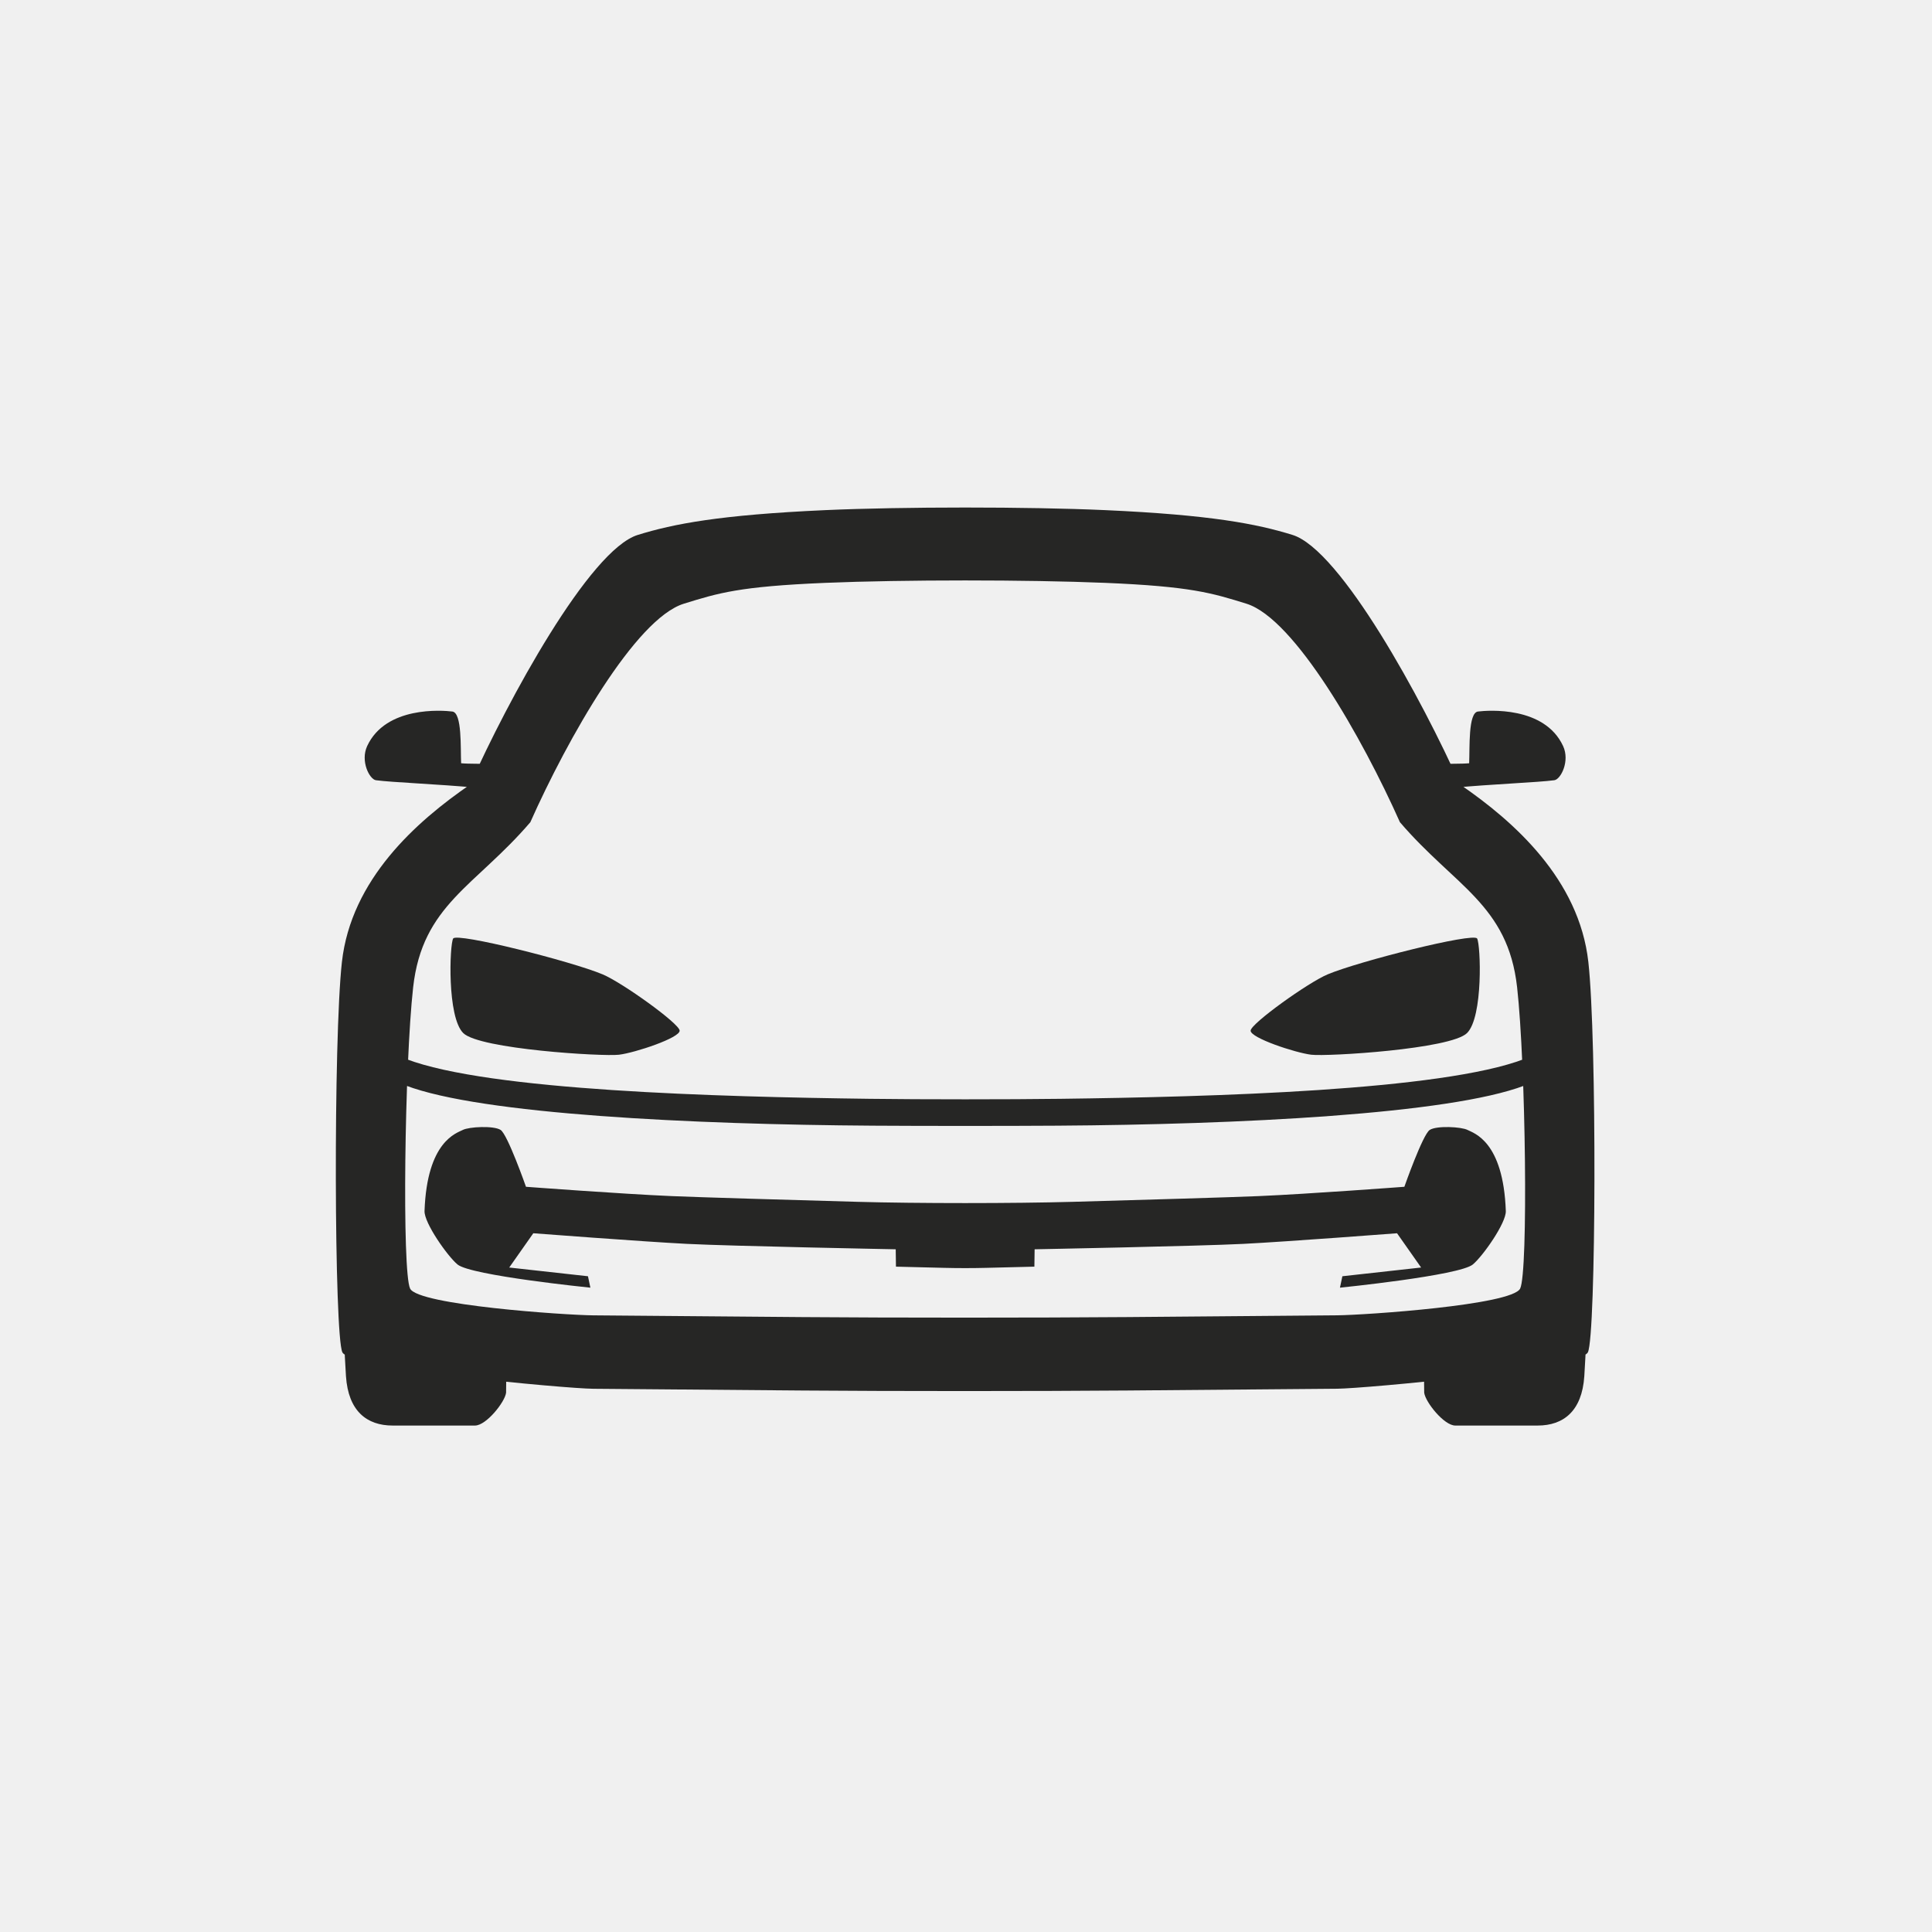
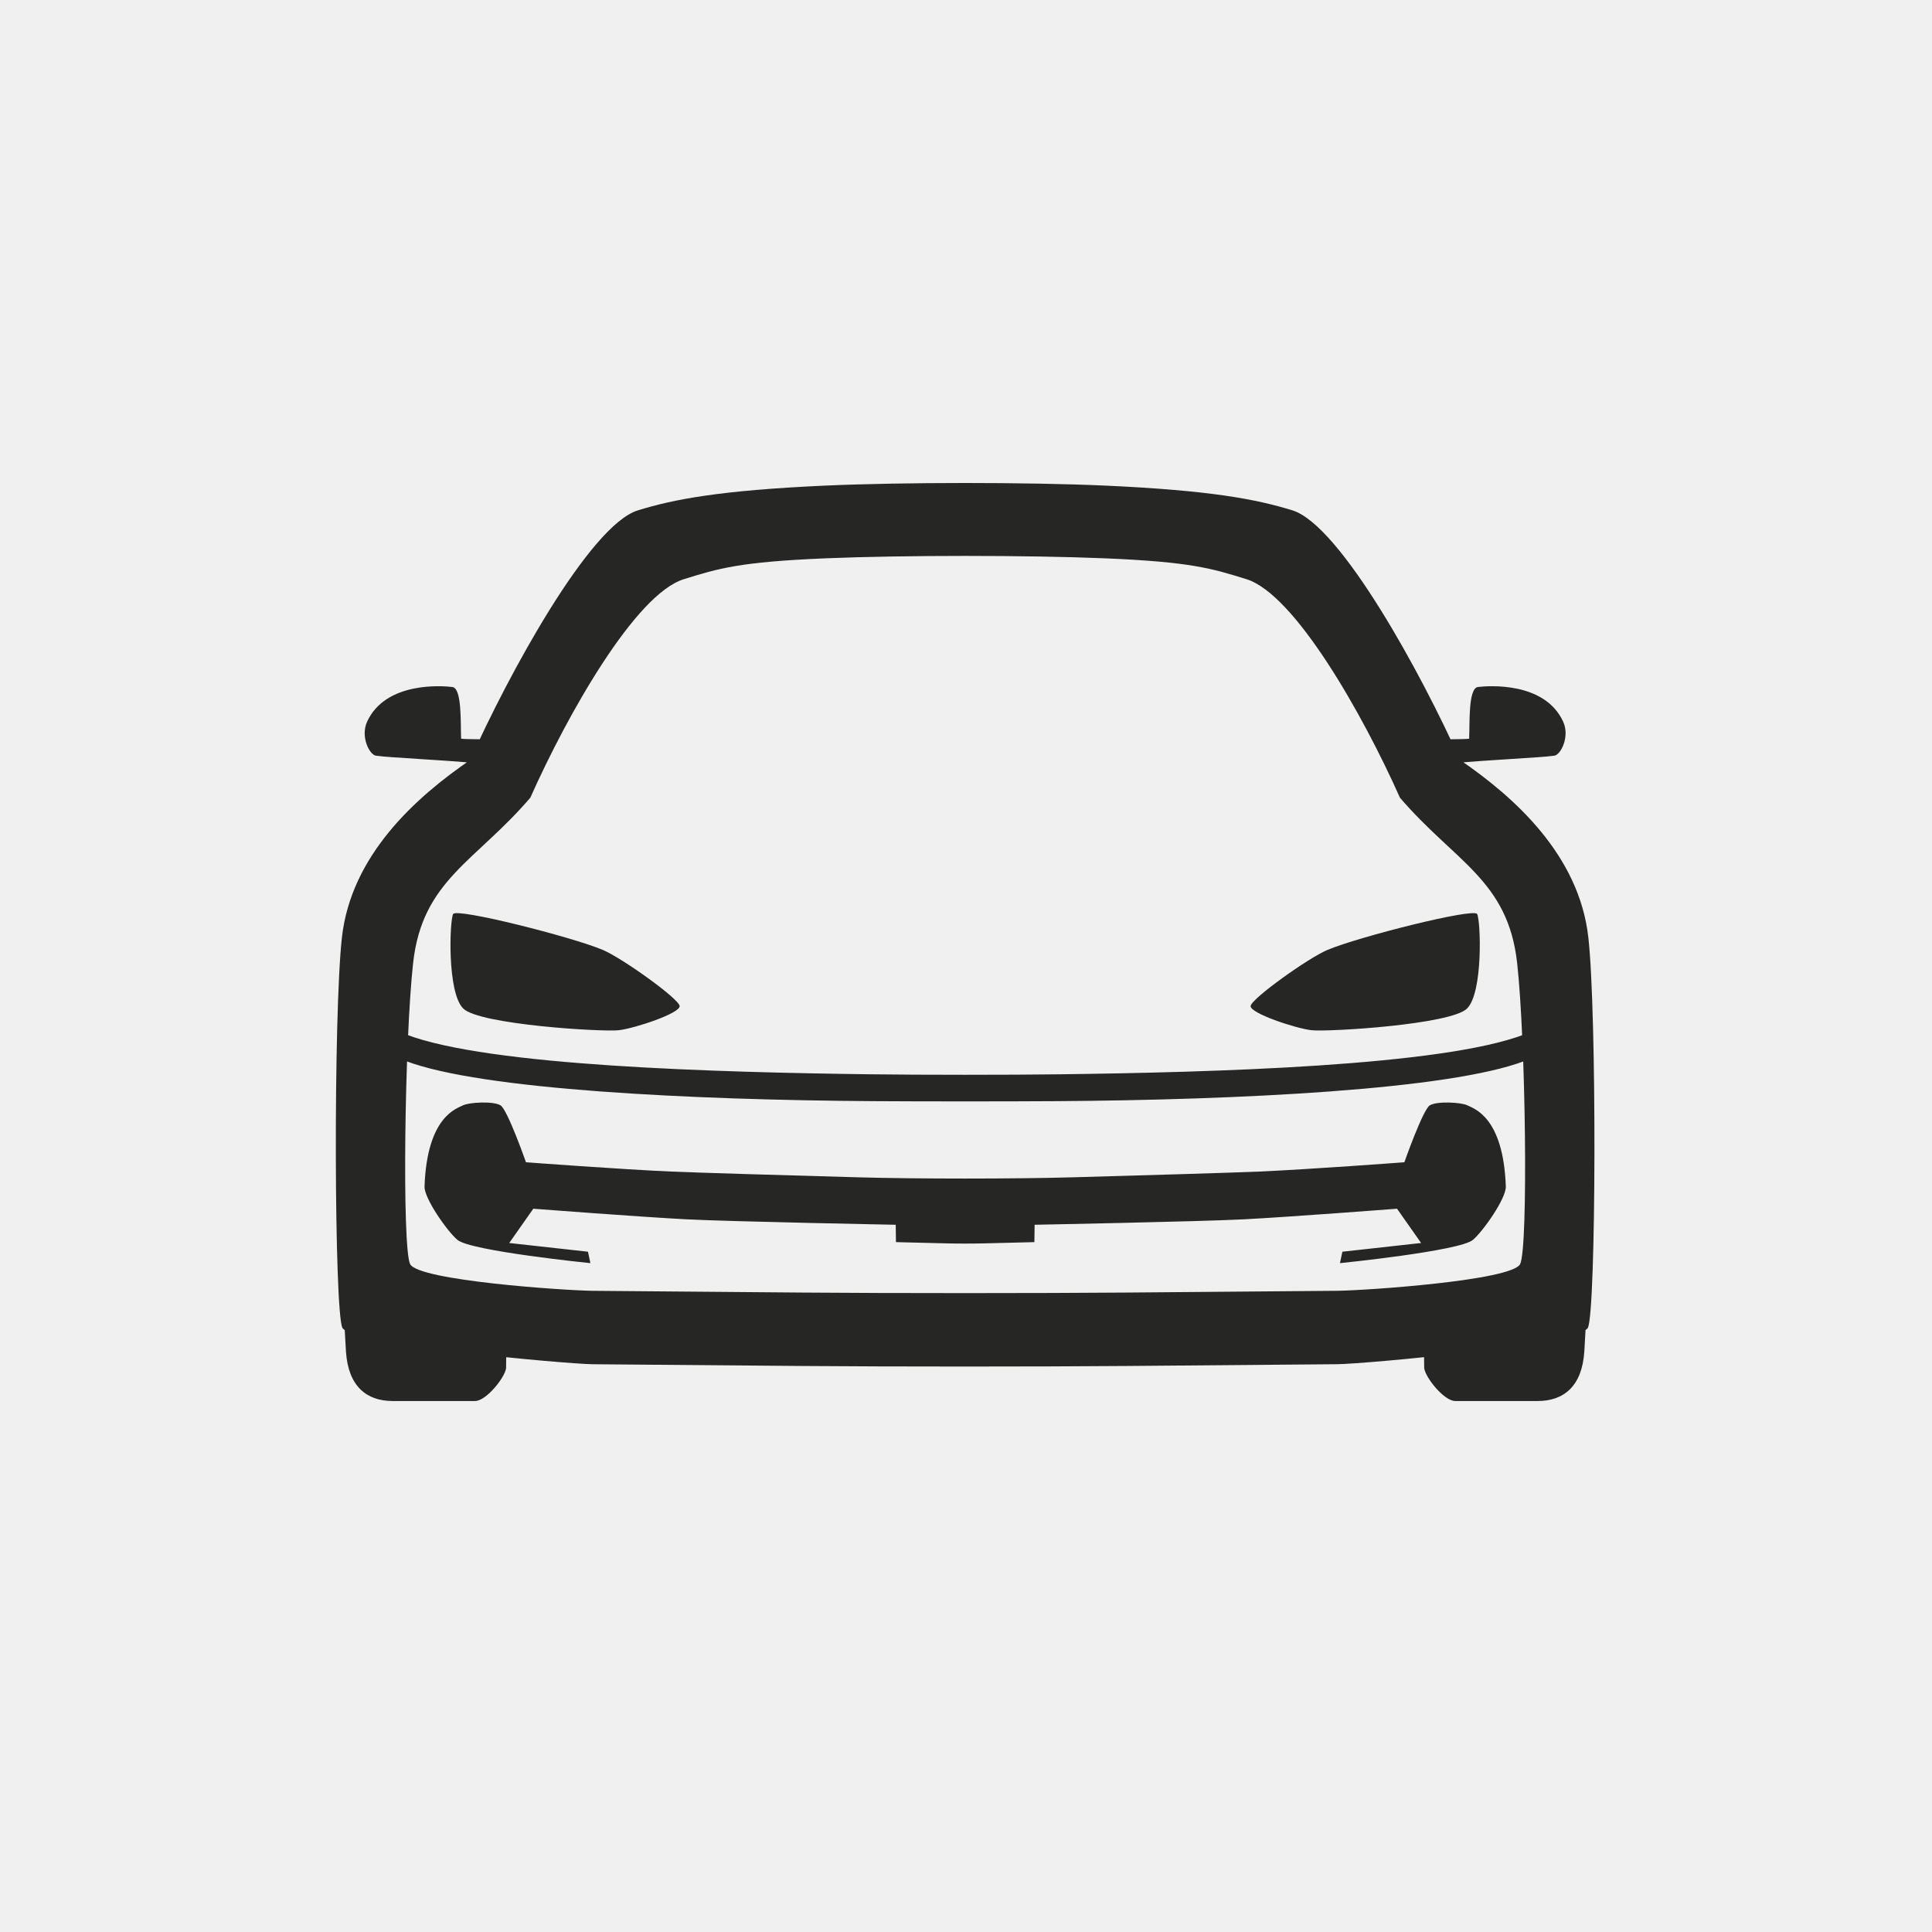
<svg xmlns="http://www.w3.org/2000/svg" width="1024" height="1024" viewBox="0 0 1024 1024" fill="none">
-   <g clip-path="url(#clip0_315_17003)">
-     <path d="M817.079 717.096C808.511 717.096 754.668 721.945 754.668 721.945L754.854 738.181C755.521 743.206 765.398 755.57 771.327 755.57L814.979 755.571C828.683 755.572 838.479 747.885 839.714 729.44C841.882 697.061 839.396 697.716 839.396 697.716C825.569 699.227 825.676 717.096 817.083 717.096H817.079ZM206.008 717.096H206.004C197.411 717.096 197.518 699.227 183.691 697.716C183.691 697.716 181.205 697.06 183.373 729.44C184.608 747.885 194.404 755.572 208.108 755.571L251.76 755.57C257.689 755.57 267.566 743.206 268.233 738.181L268.419 721.945C268.419 721.945 214.576 717.096 206.008 717.096ZM437.396 308.928C478.311 307.221 544.743 307.219 585.657 308.921C631.266 310.819 642.296 314.296 660.6 319.961C686.234 327.894 722.233 391.431 741.986 435.78C771.061 469.734 799.209 479.482 804.1 523.274C808.672 564.208 810.051 674.221 805.712 682.974C801.372 691.728 723.666 696.993 708.7 697.145C700.91 697.224 647.29 697.67 597.663 698.079C550.101 698.471 472.988 698.475 425.427 698.086C375.8 697.681 322.18 697.241 314.389 697.162C299.423 697.012 221.716 691.753 217.376 683C213.036 674.247 214.406 564.234 218.974 523.3C223.861 479.507 252.009 469.757 281.081 435.8C300.83 391.45 336.822 327.909 362.456 319.974C380.759 314.308 391.789 310.83 437.396 308.928ZM437.4 270.379C381.302 272.904 356.887 277.684 338.04 283.519C312.405 291.454 268.983 371.457 249.234 415.807C220.578 435.437 186.103 466.124 181.216 509.917C176.648 550.851 177.136 708.022 181.477 716.775C185.818 725.528 299.424 735.927 314.39 736.077C322.18 736.156 375.801 736.596 425.429 737.001C472.99 737.389 550.103 737.386 597.664 736.994C647.292 736.585 700.912 736.139 708.703 736.06C723.669 735.908 837.274 725.5 841.614 716.746C845.954 707.993 846.428 550.822 841.86 509.888C836.969 466.096 802.491 435.411 773.833 415.784C754.081 371.436 710.651 291.437 685.016 283.504C666.168 277.671 641.752 272.893 585.654 270.373C544.745 268.54 478.312 268.543 437.402 270.379H437.4ZM783.347 377.122C778.108 377.768 779.054 396.551 778.682 404.538C774.936 404.92 767.214 404.712 763.058 404.975C764.339 410.859 767.787 412.532 770.429 417.521C790.344 415.629 815.323 414.684 823.821 413.538C827.245 413.077 832.177 403.418 828.482 395.434C818.614 374.111 788.584 376.477 783.347 377.122ZM239.74 377.122C234.503 376.477 204.473 374.111 194.605 395.434C190.91 403.418 195.842 413.077 199.266 413.538C207.764 414.684 232.743 415.629 252.658 417.521C255.3 412.532 258.748 410.859 260.029 404.975C255.873 404.712 248.151 404.92 244.405 404.538C244.033 396.551 244.979 377.768 239.74 377.122ZM454.36 636.991C416.375 635.924 370.873 634.596 356.092 633.963C329.201 632.812 278.779 629.019 278.779 629.019C278.779 629.019 269.038 601.269 265.333 598.887C261.628 596.504 248.488 597.214 245.274 598.902C242.062 600.59 226.318 604.765 225.01 641.864C224.785 648.198 237.178 665.773 242.478 670.185C249.581 676.1 312.919 682.492 312.919 682.492L311.636 676.437L269.9 671.812L282.664 653.651C282.664 653.651 340.336 658.063 363.985 659.272C387.635 660.481 474.752 662.149 474.752 662.149L474.876 671.352L500.584 671.99C507.901 672.171 515.222 672.171 522.539 671.99L548.247 671.352L548.371 662.149C548.371 662.149 635.488 660.481 659.138 659.272C682.787 658.063 740.459 653.651 740.459 653.651L753.222 671.812L711.487 676.437L710.204 682.492C710.204 682.492 773.542 676.1 780.645 670.185C785.944 665.773 798.338 648.198 798.113 641.864C796.804 604.765 781.061 600.59 777.848 598.902C774.635 597.214 761.495 596.504 757.79 598.887C754.084 601.269 744.343 629.019 744.343 629.019C744.343 629.019 693.921 632.812 667.03 633.963C652.249 634.595 606.747 635.924 568.762 636.991C537.171 637.879 485.951 637.879 454.36 636.991ZM460.85 582.392C380.61 581.363 259.075 578.07 215.225 561.285C215.14 567.764 215.225 568.682 215.062 575.344C255.115 590.607 366.948 596.006 462.845 596.632C489.749 596.809 533.374 596.809 560.28 596.632C656.177 596.006 768.009 590.607 808.06 575.344C807.897 568.682 807.983 567.764 807.897 561.285C764.046 578.071 642.505 581.363 562.266 582.392C534.263 582.752 488.857 582.752 460.85 582.392Z" fill="#262625" />
-     <path d="M360.229 546.217C359.919 542.389 329.751 520.769 319.421 516.438C302.809 509.473 242.069 494.157 240.184 497.434C238.3 500.711 236.892 539.011 245.533 547.552C254.175 556.092 319.529 560.047 328.052 559.029C336.575 558.01 360.536 550.045 360.229 546.217ZM662.858 546.217C663.168 542.389 693.335 520.769 703.666 516.438C720.278 509.473 781.018 494.157 782.902 497.434C784.787 500.711 786.195 539.011 777.553 547.552C768.912 556.092 703.558 560.047 695.035 559.029C686.511 558.01 662.551 550.045 662.858 546.217Z" fill="#262625" />
+   <g clip-path="url(#clip0_485_12557)">
+     <g clip-path="url(#clip1_485_12557)">
+       <path d="M817.079 704.096C808.511 704.096 754.668 708.945 754.668 708.945L754.854 725.181C755.521 730.206 765.398 742.57 771.327 742.57L814.979 742.571C828.683 742.572 838.479 734.885 839.714 716.44C841.882 684.061 839.396 684.716 839.396 684.716C825.569 686.227 825.676 704.096 817.083 704.096H817.079ZM206.008 704.096H206.004C197.41 704.096 197.517 686.227 183.691 684.716C183.691 684.716 181.205 684.06 183.373 716.44C184.608 734.885 194.404 742.572 208.108 742.571L251.76 742.57C257.689 742.57 267.566 730.206 268.233 725.181L268.419 708.945C268.419 708.945 214.576 704.096 206.008 704.096ZM437.396 295.928C478.311 294.221 544.743 294.219 585.657 295.921C631.266 297.819 642.296 301.296 660.6 306.961C686.234 314.894 722.233 378.431 741.986 422.78C771.061 456.734 799.209 466.482 804.1 510.274C808.672 551.208 810.051 661.221 805.712 669.974C801.372 678.728 723.666 683.993 708.7 684.145C700.91 684.224 647.29 684.67 597.663 685.079C550.101 685.471 472.988 685.475 425.427 685.086C375.8 684.681 322.18 684.241 314.389 684.162C299.423 684.012 221.716 678.753 217.376 670C213.036 661.247 214.406 551.234 218.974 510.3C223.861 466.507 252.008 456.757 281.081 422.8C300.83 378.45 336.822 314.909 362.456 306.974C380.759 301.308 391.789 297.83 437.396 295.928ZM437.4 257.379C381.302 259.904 356.887 264.684 338.04 270.519C312.405 278.454 268.983 358.457 249.234 402.807C220.578 422.437 186.103 453.124 181.216 496.917C176.648 537.851 177.136 695.022 181.477 703.775C185.818 712.528 299.424 722.927 314.39 723.077C322.18 723.156 375.801 723.596 425.429 724.001C472.99 724.389 550.103 724.386 597.664 723.994C647.292 723.585 700.912 723.139 708.703 723.06C723.669 722.908 837.274 712.5 841.614 703.746C845.954 694.993 846.428 537.822 841.86 496.888C836.969 453.096 802.491 422.411 773.833 402.784C754.081 358.436 710.651 278.437 685.016 270.504C666.168 264.671 641.752 259.893 585.654 257.373C544.745 255.54 478.312 255.543 437.402 257.379H437.4ZM783.347 364.122C778.108 364.768 779.054 383.551 778.682 391.538C774.936 391.92 767.214 391.712 763.058 391.975C764.339 397.859 767.787 399.532 770.429 404.521C790.344 402.629 815.323 401.684 823.821 400.538C827.245 400.077 832.177 390.418 828.482 382.434C818.614 361.111 788.584 363.477 783.347 364.122ZM239.74 364.122C234.503 363.477 204.473 361.111 194.605 382.434C190.91 390.418 195.842 400.077 199.266 400.538C207.764 401.684 232.743 402.629 252.658 404.521C255.3 399.532 258.748 397.859 260.029 391.975C255.873 391.712 248.151 391.92 244.405 391.538C244.033 383.551 244.979 364.768 239.74 364.122ZM454.36 623.991C416.375 622.924 370.873 621.596 356.092 620.963C329.201 619.812 278.779 616.019 278.779 616.019C278.779 616.019 269.038 588.269 265.333 585.887C261.628 583.504 248.488 584.214 245.274 585.902C242.062 587.59 226.318 591.765 225.01 628.864C224.785 635.198 237.178 652.773 242.478 657.185C249.581 663.1 312.919 669.492 312.919 669.492L311.636 663.437L269.9 658.812L282.664 640.651C282.664 640.651 340.336 645.063 363.985 646.272C387.635 647.481 474.752 649.149 474.752 649.149L474.876 658.352L500.584 658.99C507.901 659.171 515.222 659.171 522.539 658.99L548.247 658.352L548.371 649.149C548.371 649.149 635.488 647.481 659.138 646.272C682.787 645.063 740.459 640.651 740.459 640.651L753.222 658.812L711.487 663.437L710.204 669.492C710.204 669.492 773.542 663.1 780.645 657.185C785.944 652.773 798.338 635.198 798.113 628.864C796.804 591.765 781.061 587.59 777.848 585.902C774.635 584.214 761.495 583.504 757.79 585.887C754.084 588.269 744.343 616.019 744.343 616.019C744.343 616.019 693.921 619.812 667.03 620.963C652.249 621.595 606.747 622.924 568.762 623.991C537.171 624.879 485.951 624.879 454.36 623.991ZM460.85 569.392C380.61 568.363 259.075 565.07 215.225 548.285C215.14 554.764 215.225 555.682 215.062 562.344C255.115 577.607 366.948 583.006 462.845 583.632C489.749 583.809 533.374 583.809 560.28 583.632C656.177 583.006 768.009 577.607 808.06 562.344C807.897 555.682 807.983 554.764 807.897 548.285C764.046 565.071 642.505 568.363 562.266 569.392C534.263 569.752 488.857 569.752 460.85 569.392Z" fill="#262625" />
+       <path d="M360.229 533.217C359.919 529.389 329.751 507.769 319.421 503.438C302.809 496.473 242.069 481.157 240.185 484.434C238.3 487.711 236.892 526.011 245.534 534.552C254.176 543.092 319.529 547.047 328.052 546.029C336.575 545.01 360.536 537.045 360.229 533.217ZM662.858 533.217C663.168 529.389 693.335 507.769 703.666 503.438C720.278 496.473 781.018 481.157 782.902 484.434C784.787 487.711 786.195 526.011 777.553 534.552C768.912 543.092 703.558 547.047 695.035 546.029C686.511 545.01 662.551 537.045 662.858 533.217Z" fill="#262625" />
+     </g>
  </g>
  <defs>
-     <clipPath id="clip0_315_17003">
+     <clipPath id="clip0_485_12557">
      <rect width="1024" height="1024" fill="white" />
+     </clipPath>
+     <clipPath id="clip1_485_12557">
+       <rect width="1024" height="1024" fill="white" transform="translate(0 -13)" />
    </clipPath>
  </defs>
</svg>
